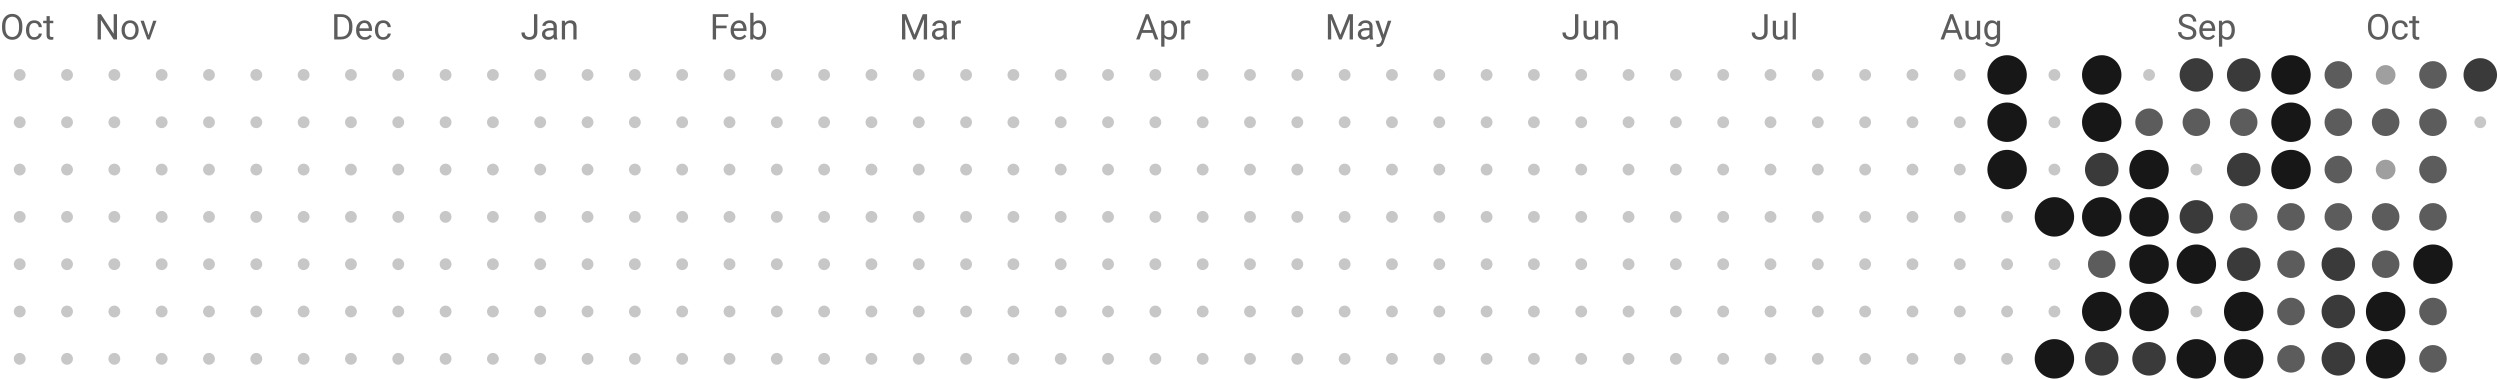
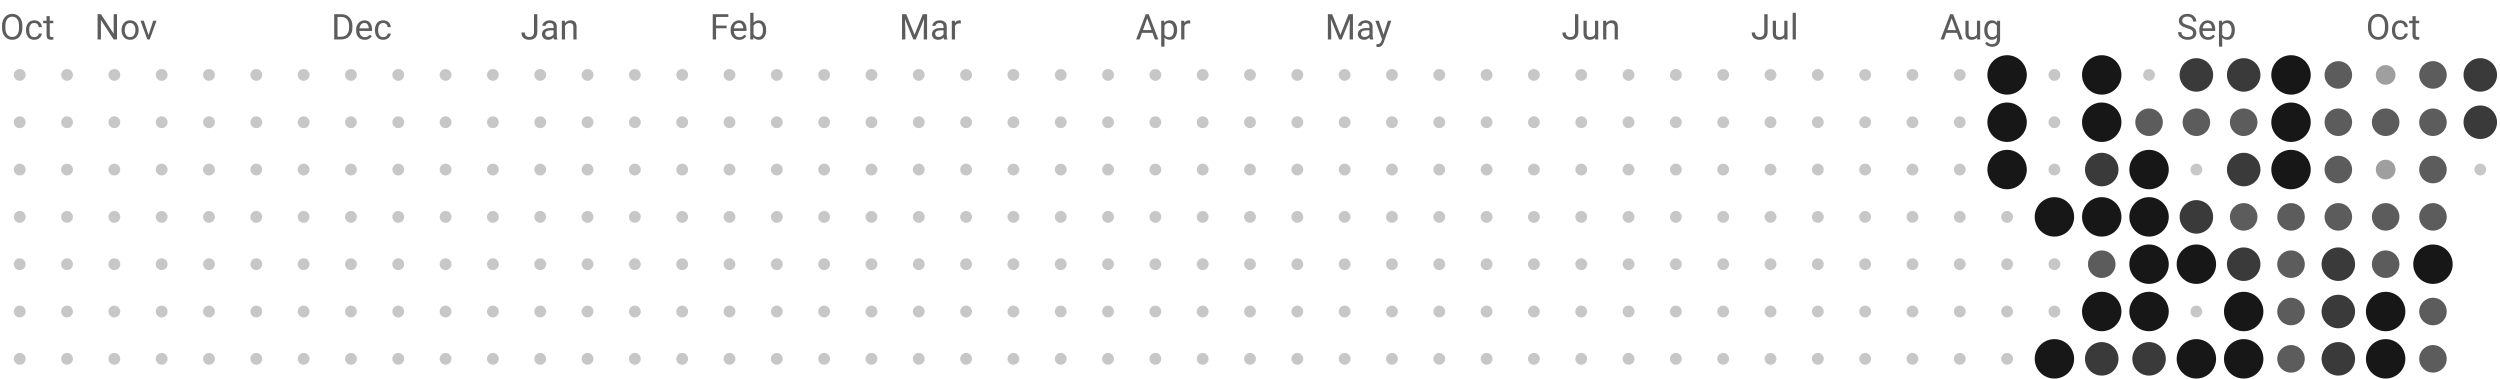
<svg xmlns="http://www.w3.org/2000/svg" width="634" height="96" viewBox="0 0 634 96" role="img">
  <text x="0" y="10" font-family="-apple-system,BlinkMacSystemFont,'Segoe UI',Roboto,Helvetica,Arial,sans-serif" font-size="9" fill="#5c5c5c">Oct</text>
  <text x="24" y="10" font-family="-apple-system,BlinkMacSystemFont,'Segoe UI',Roboto,Helvetica,Arial,sans-serif" font-size="9" fill="#5c5c5c">Nov</text>
  <text x="84" y="10" font-family="-apple-system,BlinkMacSystemFont,'Segoe UI',Roboto,Helvetica,Arial,sans-serif" font-size="9" fill="#5c5c5c">Dec</text>
  <text x="132" y="10" font-family="-apple-system,BlinkMacSystemFont,'Segoe UI',Roboto,Helvetica,Arial,sans-serif" font-size="9" fill="#5c5c5c">Jan</text>
  <text x="180" y="10" font-family="-apple-system,BlinkMacSystemFont,'Segoe UI',Roboto,Helvetica,Arial,sans-serif" font-size="9" fill="#5c5c5c">Feb</text>
  <text x="228" y="10" font-family="-apple-system,BlinkMacSystemFont,'Segoe UI',Roboto,Helvetica,Arial,sans-serif" font-size="9" fill="#5c5c5c">Mar</text>
  <text x="288" y="10" font-family="-apple-system,BlinkMacSystemFont,'Segoe UI',Roboto,Helvetica,Arial,sans-serif" font-size="9" fill="#5c5c5c">Apr</text>
  <text x="336" y="10" font-family="-apple-system,BlinkMacSystemFont,'Segoe UI',Roboto,Helvetica,Arial,sans-serif" font-size="9" fill="#5c5c5c">May</text>
  <text x="396" y="10" font-family="-apple-system,BlinkMacSystemFont,'Segoe UI',Roboto,Helvetica,Arial,sans-serif" font-size="9" fill="#5c5c5c">Jun</text>
  <text x="444" y="10" font-family="-apple-system,BlinkMacSystemFont,'Segoe UI',Roboto,Helvetica,Arial,sans-serif" font-size="9" fill="#5c5c5c">Jul</text>
  <text x="492" y="10" font-family="-apple-system,BlinkMacSystemFont,'Segoe UI',Roboto,Helvetica,Arial,sans-serif" font-size="9" fill="#5c5c5c">Aug</text>
  <text x="552" y="10" font-family="-apple-system,BlinkMacSystemFont,'Segoe UI',Roboto,Helvetica,Arial,sans-serif" font-size="9" fill="#5c5c5c">Sep</text>
  <text x="600" y="10" font-family="-apple-system,BlinkMacSystemFont,'Segoe UI',Roboto,Helvetica,Arial,sans-serif" font-size="9" fill="#5c5c5c">Oct</text>
  <circle cx="5" cy="19" r="1.5" fill="#c7c7c7" />
  <circle cx="5" cy="31" r="1.5" fill="#c7c7c7" />
  <circle cx="5" cy="43" r="1.5" fill="#c7c7c7" />
  <circle cx="5" cy="55" r="1.5" fill="#c7c7c7" />
  <circle cx="5" cy="67" r="1.5" fill="#c7c7c7" />
  <circle cx="5" cy="79" r="1.5" fill="#c7c7c7" />
  <circle cx="5" cy="91" r="1.5" fill="#c7c7c7" />
  <circle cx="17" cy="19" r="1.5" fill="#c7c7c7" />
  <circle cx="17" cy="31" r="1.5" fill="#c7c7c7" />
  <circle cx="17" cy="43" r="1.5" fill="#c7c7c7" />
  <circle cx="17" cy="55" r="1.5" fill="#c7c7c7" />
  <circle cx="17" cy="67" r="1.5" fill="#c7c7c7" />
  <circle cx="17" cy="79" r="1.5" fill="#c7c7c7" />
  <circle cx="17" cy="91" r="1.5" fill="#c7c7c7" />
  <circle cx="29" cy="19" r="1.5" fill="#c7c7c7" />
  <circle cx="29" cy="31" r="1.5" fill="#c7c7c7" />
  <circle cx="29" cy="43" r="1.5" fill="#c7c7c7" />
  <circle cx="29" cy="55" r="1.5" fill="#c7c7c7" />
  <circle cx="29" cy="67" r="1.5" fill="#c7c7c7" />
  <circle cx="29" cy="79" r="1.5" fill="#c7c7c7" />
  <circle cx="29" cy="91" r="1.5" fill="#c7c7c7" />
  <circle cx="41" cy="19" r="1.5" fill="#c7c7c7" />
  <circle cx="41" cy="31" r="1.5" fill="#c7c7c7" />
  <circle cx="41" cy="43" r="1.5" fill="#c7c7c7" />
  <circle cx="41" cy="55" r="1.5" fill="#c7c7c7" />
  <circle cx="41" cy="67" r="1.5" fill="#c7c7c7" />
  <circle cx="41" cy="79" r="1.5" fill="#c7c7c7" />
  <circle cx="41" cy="91" r="1.5" fill="#c7c7c7" />
  <circle cx="53" cy="19" r="1.5" fill="#c7c7c7" />
  <circle cx="53" cy="31" r="1.5" fill="#c7c7c7" />
  <circle cx="53" cy="43" r="1.5" fill="#c7c7c7" />
  <circle cx="53" cy="55" r="1.5" fill="#c7c7c7" />
  <circle cx="53" cy="67" r="1.5" fill="#c7c7c7" />
  <circle cx="53" cy="79" r="1.5" fill="#c7c7c7" />
  <circle cx="53" cy="91" r="1.5" fill="#c7c7c7" />
  <circle cx="65" cy="19" r="1.5" fill="#c7c7c7" />
  <circle cx="65" cy="31" r="1.5" fill="#c7c7c7" />
  <circle cx="65" cy="43" r="1.5" fill="#c7c7c7" />
  <circle cx="65" cy="55" r="1.5" fill="#c7c7c7" />
  <circle cx="65" cy="67" r="1.5" fill="#c7c7c7" />
  <circle cx="65" cy="79" r="1.5" fill="#c7c7c7" />
  <circle cx="65" cy="91" r="1.5" fill="#c7c7c7" />
  <circle cx="77" cy="19" r="1.5" fill="#c7c7c7" />
  <circle cx="77" cy="31" r="1.5" fill="#c7c7c7" />
  <circle cx="77" cy="43" r="1.5" fill="#c7c7c7" />
  <circle cx="77" cy="55" r="1.5" fill="#c7c7c7" />
  <circle cx="77" cy="67" r="1.5" fill="#c7c7c7" />
  <circle cx="77" cy="79" r="1.5" fill="#c7c7c7" />
  <circle cx="77" cy="91" r="1.5" fill="#c7c7c7" />
  <circle cx="89" cy="19" r="1.5" fill="#c7c7c7" />
  <circle cx="89" cy="31" r="1.5" fill="#c7c7c7" />
  <circle cx="89" cy="43" r="1.5" fill="#c7c7c7" />
  <circle cx="89" cy="55" r="1.5" fill="#c7c7c7" />
  <circle cx="89" cy="67" r="1.5" fill="#c7c7c7" />
  <circle cx="89" cy="79" r="1.5" fill="#c7c7c7" />
  <circle cx="89" cy="91" r="1.5" fill="#c7c7c7" />
  <circle cx="101" cy="19" r="1.5" fill="#c7c7c7" />
  <circle cx="101" cy="31" r="1.5" fill="#c7c7c7" />
  <circle cx="101" cy="43" r="1.5" fill="#c7c7c7" />
  <circle cx="101" cy="55" r="1.5" fill="#c7c7c7" />
  <circle cx="101" cy="67" r="1.5" fill="#c7c7c7" />
  <circle cx="101" cy="79" r="1.5" fill="#c7c7c7" />
  <circle cx="101" cy="91" r="1.5" fill="#c7c7c7" />
  <circle cx="113" cy="19" r="1.5" fill="#c7c7c7" />
  <circle cx="113" cy="31" r="1.5" fill="#c7c7c7" />
  <circle cx="113" cy="43" r="1.5" fill="#c7c7c7" />
  <circle cx="113" cy="55" r="1.5" fill="#c7c7c7" />
  <circle cx="113" cy="67" r="1.5" fill="#c7c7c7" />
  <circle cx="113" cy="79" r="1.5" fill="#c7c7c7" />
  <circle cx="113" cy="91" r="1.5" fill="#c7c7c7" />
  <circle cx="125" cy="19" r="1.5" fill="#c7c7c7" />
  <circle cx="125" cy="31" r="1.5" fill="#c7c7c7" />
  <circle cx="125" cy="43" r="1.5" fill="#c7c7c7" />
  <circle cx="125" cy="55" r="1.5" fill="#c7c7c7" />
  <circle cx="125" cy="67" r="1.5" fill="#c7c7c7" />
  <circle cx="125" cy="79" r="1.5" fill="#c7c7c7" />
  <circle cx="125" cy="91" r="1.5" fill="#c7c7c7" />
  <circle cx="137" cy="19" r="1.5" fill="#c7c7c7" />
  <circle cx="137" cy="31" r="1.5" fill="#c7c7c7" />
  <circle cx="137" cy="43" r="1.5" fill="#c7c7c7" />
  <circle cx="137" cy="55" r="1.5" fill="#c7c7c7" />
  <circle cx="137" cy="67" r="1.5" fill="#c7c7c7" />
  <circle cx="137" cy="79" r="1.5" fill="#c7c7c7" />
  <circle cx="137" cy="91" r="1.5" fill="#c7c7c7" />
  <circle cx="149" cy="19" r="1.5" fill="#c7c7c7" />
  <circle cx="149" cy="31" r="1.5" fill="#c7c7c7" />
  <circle cx="149" cy="43" r="1.5" fill="#c7c7c7" />
  <circle cx="149" cy="55" r="1.5" fill="#c7c7c7" />
  <circle cx="149" cy="67" r="1.5" fill="#c7c7c7" />
  <circle cx="149" cy="79" r="1.5" fill="#c7c7c7" />
  <circle cx="149" cy="91" r="1.5" fill="#c7c7c7" />
  <circle cx="161" cy="19" r="1.5" fill="#c7c7c7" />
  <circle cx="161" cy="31" r="1.5" fill="#c7c7c7" />
  <circle cx="161" cy="43" r="1.5" fill="#c7c7c7" />
  <circle cx="161" cy="55" r="1.5" fill="#c7c7c7" />
  <circle cx="161" cy="67" r="1.5" fill="#c7c7c7" />
  <circle cx="161" cy="79" r="1.5" fill="#c7c7c7" />
  <circle cx="161" cy="91" r="1.5" fill="#c7c7c7" />
  <circle cx="173" cy="19" r="1.5" fill="#c7c7c7" />
  <circle cx="173" cy="31" r="1.5" fill="#c7c7c7" />
  <circle cx="173" cy="43" r="1.5" fill="#c7c7c7" />
  <circle cx="173" cy="55" r="1.5" fill="#c7c7c7" />
  <circle cx="173" cy="67" r="1.5" fill="#c7c7c7" />
  <circle cx="173" cy="79" r="1.5" fill="#c7c7c7" />
  <circle cx="173" cy="91" r="1.5" fill="#c7c7c7" />
  <circle cx="185" cy="19" r="1.5" fill="#c7c7c7" />
  <circle cx="185" cy="31" r="1.5" fill="#c7c7c7" />
  <circle cx="185" cy="43" r="1.5" fill="#c7c7c7" />
  <circle cx="185" cy="55" r="1.5" fill="#c7c7c7" />
  <circle cx="185" cy="67" r="1.5" fill="#c7c7c7" />
  <circle cx="185" cy="79" r="1.5" fill="#c7c7c7" />
  <circle cx="185" cy="91" r="1.5" fill="#c7c7c7" />
  <circle cx="197" cy="19" r="1.5" fill="#c7c7c7" />
  <circle cx="197" cy="31" r="1.5" fill="#c7c7c7" />
  <circle cx="197" cy="43" r="1.5" fill="#c7c7c7" />
  <circle cx="197" cy="55" r="1.5" fill="#c7c7c7" />
  <circle cx="197" cy="67" r="1.5" fill="#c7c7c7" />
  <circle cx="197" cy="79" r="1.5" fill="#c7c7c7" />
  <circle cx="197" cy="91" r="1.5" fill="#c7c7c7" />
  <circle cx="209" cy="19" r="1.5" fill="#c7c7c7" />
  <circle cx="209" cy="31" r="1.5" fill="#c7c7c7" />
  <circle cx="209" cy="43" r="1.5" fill="#c7c7c7" />
  <circle cx="209" cy="55" r="1.5" fill="#c7c7c7" />
  <circle cx="209" cy="67" r="1.5" fill="#c7c7c7" />
  <circle cx="209" cy="79" r="1.5" fill="#c7c7c7" />
  <circle cx="209" cy="91" r="1.5" fill="#c7c7c7" />
  <circle cx="221" cy="19" r="1.5" fill="#c7c7c7" />
  <circle cx="221" cy="31" r="1.5" fill="#c7c7c7" />
  <circle cx="221" cy="43" r="1.5" fill="#c7c7c7" />
  <circle cx="221" cy="55" r="1.5" fill="#c7c7c7" />
  <circle cx="221" cy="67" r="1.5" fill="#c7c7c7" />
  <circle cx="221" cy="79" r="1.5" fill="#c7c7c7" />
  <circle cx="221" cy="91" r="1.5" fill="#c7c7c7" />
  <circle cx="233" cy="19" r="1.5" fill="#c7c7c7" />
  <circle cx="233" cy="31" r="1.5" fill="#c7c7c7" />
  <circle cx="233" cy="43" r="1.5" fill="#c7c7c7" />
  <circle cx="233" cy="55" r="1.5" fill="#c7c7c7" />
  <circle cx="233" cy="67" r="1.5" fill="#c7c7c7" />
  <circle cx="233" cy="79" r="1.5" fill="#c7c7c7" />
  <circle cx="233" cy="91" r="1.5" fill="#c7c7c7" />
  <circle cx="245" cy="19" r="1.5" fill="#c7c7c7" />
  <circle cx="245" cy="31" r="1.5" fill="#c7c7c7" />
  <circle cx="245" cy="43" r="1.5" fill="#c7c7c7" />
  <circle cx="245" cy="55" r="1.5" fill="#c7c7c7" />
  <circle cx="245" cy="67" r="1.5" fill="#c7c7c7" />
  <circle cx="245" cy="79" r="1.5" fill="#c7c7c7" />
  <circle cx="245" cy="91" r="1.5" fill="#c7c7c7" />
  <circle cx="257" cy="19" r="1.5" fill="#c7c7c7" />
  <circle cx="257" cy="31" r="1.5" fill="#c7c7c7" />
  <circle cx="257" cy="43" r="1.5" fill="#c7c7c7" />
  <circle cx="257" cy="55" r="1.5" fill="#c7c7c7" />
  <circle cx="257" cy="67" r="1.5" fill="#c7c7c7" />
  <circle cx="257" cy="79" r="1.5" fill="#c7c7c7" />
  <circle cx="257" cy="91" r="1.5" fill="#c7c7c7" />
  <circle cx="269" cy="19" r="1.5" fill="#c7c7c7" />
  <circle cx="269" cy="31" r="1.5" fill="#c7c7c7" />
  <circle cx="269" cy="43" r="1.5" fill="#c7c7c7" />
  <circle cx="269" cy="55" r="1.5" fill="#c7c7c7" />
  <circle cx="269" cy="67" r="1.5" fill="#c7c7c7" />
  <circle cx="269" cy="79" r="1.5" fill="#c7c7c7" />
  <circle cx="269" cy="91" r="1.5" fill="#c7c7c7" />
  <circle cx="281" cy="19" r="1.5" fill="#c7c7c7" />
  <circle cx="281" cy="31" r="1.5" fill="#c7c7c7" />
  <circle cx="281" cy="43" r="1.5" fill="#c7c7c7" />
  <circle cx="281" cy="55" r="1.5" fill="#c7c7c7" />
  <circle cx="281" cy="67" r="1.5" fill="#c7c7c7" />
  <circle cx="281" cy="79" r="1.5" fill="#c7c7c7" />
  <circle cx="281" cy="91" r="1.5" fill="#c7c7c7" />
  <circle cx="293" cy="19" r="1.5" fill="#c7c7c7" />
  <circle cx="293" cy="31" r="1.5" fill="#c7c7c7" />
  <circle cx="293" cy="43" r="1.5" fill="#c7c7c7" />
  <circle cx="293" cy="55" r="1.5" fill="#c7c7c7" />
  <circle cx="293" cy="67" r="1.5" fill="#c7c7c7" />
  <circle cx="293" cy="79" r="1.5" fill="#c7c7c7" />
  <circle cx="293" cy="91" r="1.5" fill="#c7c7c7" />
  <circle cx="305" cy="19" r="1.5" fill="#c7c7c7" />
  <circle cx="305" cy="31" r="1.5" fill="#c7c7c7" />
  <circle cx="305" cy="43" r="1.5" fill="#c7c7c7" />
  <circle cx="305" cy="55" r="1.5" fill="#c7c7c7" />
  <circle cx="305" cy="67" r="1.5" fill="#c7c7c7" />
  <circle cx="305" cy="79" r="1.5" fill="#c7c7c7" />
  <circle cx="305" cy="91" r="1.5" fill="#c7c7c7" />
  <circle cx="317" cy="19" r="1.5" fill="#c7c7c7" />
  <circle cx="317" cy="31" r="1.5" fill="#c7c7c7" />
  <circle cx="317" cy="43" r="1.5" fill="#c7c7c7" />
  <circle cx="317" cy="55" r="1.5" fill="#c7c7c7" />
  <circle cx="317" cy="67" r="1.5" fill="#c7c7c7" />
  <circle cx="317" cy="79" r="1.5" fill="#c7c7c7" />
  <circle cx="317" cy="91" r="1.5" fill="#c7c7c7" />
  <circle cx="329" cy="19" r="1.5" fill="#c7c7c7" />
  <circle cx="329" cy="31" r="1.5" fill="#c7c7c7" />
  <circle cx="329" cy="43" r="1.5" fill="#c7c7c7" />
  <circle cx="329" cy="55" r="1.5" fill="#c7c7c7" />
  <circle cx="329" cy="67" r="1.5" fill="#c7c7c7" />
  <circle cx="329" cy="79" r="1.5" fill="#c7c7c7" />
  <circle cx="329" cy="91" r="1.5" fill="#c7c7c7" />
  <circle cx="341" cy="19" r="1.5" fill="#c7c7c7" />
  <circle cx="341" cy="31" r="1.5" fill="#c7c7c7" />
  <circle cx="341" cy="43" r="1.5" fill="#c7c7c7" />
  <circle cx="341" cy="55" r="1.5" fill="#c7c7c7" />
  <circle cx="341" cy="67" r="1.5" fill="#c7c7c7" />
  <circle cx="341" cy="79" r="1.5" fill="#c7c7c7" />
  <circle cx="341" cy="91" r="1.5" fill="#c7c7c7" />
  <circle cx="353" cy="19" r="1.5" fill="#c7c7c7" />
  <circle cx="353" cy="31" r="1.5" fill="#c7c7c7" />
  <circle cx="353" cy="43" r="1.5" fill="#c7c7c7" />
  <circle cx="353" cy="55" r="1.5" fill="#c7c7c7" />
  <circle cx="353" cy="67" r="1.5" fill="#c7c7c7" />
  <circle cx="353" cy="79" r="1.5" fill="#c7c7c7" />
  <circle cx="353" cy="91" r="1.5" fill="#c7c7c7" />
  <circle cx="365" cy="19" r="1.5" fill="#c7c7c7" />
  <circle cx="365" cy="31" r="1.5" fill="#c7c7c7" />
  <circle cx="365" cy="43" r="1.5" fill="#c7c7c7" />
  <circle cx="365" cy="55" r="1.5" fill="#c7c7c7" />
  <circle cx="365" cy="67" r="1.5" fill="#c7c7c7" />
  <circle cx="365" cy="79" r="1.5" fill="#c7c7c7" />
  <circle cx="365" cy="91" r="1.5" fill="#c7c7c7" />
  <circle cx="377" cy="19" r="1.5" fill="#c7c7c7" />
  <circle cx="377" cy="31" r="1.5" fill="#c7c7c7" />
  <circle cx="377" cy="43" r="1.5" fill="#c7c7c7" />
  <circle cx="377" cy="55" r="1.5" fill="#c7c7c7" />
  <circle cx="377" cy="67" r="1.5" fill="#c7c7c7" />
  <circle cx="377" cy="79" r="1.5" fill="#c7c7c7" />
  <circle cx="377" cy="91" r="1.5" fill="#c7c7c7" />
  <circle cx="389" cy="19" r="1.5" fill="#c7c7c7" />
  <circle cx="389" cy="31" r="1.5" fill="#c7c7c7" />
  <circle cx="389" cy="43" r="1.5" fill="#c7c7c7" />
  <circle cx="389" cy="55" r="1.5" fill="#c7c7c7" />
  <circle cx="389" cy="67" r="1.5" fill="#c7c7c7" />
  <circle cx="389" cy="79" r="1.5" fill="#c7c7c7" />
  <circle cx="389" cy="91" r="1.5" fill="#c7c7c7" />
  <circle cx="401" cy="19" r="1.5" fill="#c7c7c7" />
  <circle cx="401" cy="31" r="1.5" fill="#c7c7c7" />
  <circle cx="401" cy="43" r="1.5" fill="#c7c7c7" />
  <circle cx="401" cy="55" r="1.5" fill="#c7c7c7" />
  <circle cx="401" cy="67" r="1.5" fill="#c7c7c7" />
  <circle cx="401" cy="79" r="1.5" fill="#c7c7c7" />
  <circle cx="401" cy="91" r="1.5" fill="#c7c7c7" />
  <circle cx="413" cy="19" r="1.5" fill="#c7c7c7" />
  <circle cx="413" cy="31" r="1.5" fill="#c7c7c7" />
  <circle cx="413" cy="43" r="1.5" fill="#c7c7c7" />
  <circle cx="413" cy="55" r="1.5" fill="#c7c7c7" />
  <circle cx="413" cy="67" r="1.5" fill="#c7c7c7" />
  <circle cx="413" cy="79" r="1.5" fill="#c7c7c7" />
  <circle cx="413" cy="91" r="1.5" fill="#c7c7c7" />
  <circle cx="425" cy="19" r="1.5" fill="#c7c7c7" />
  <circle cx="425" cy="31" r="1.5" fill="#c7c7c7" />
  <circle cx="425" cy="43" r="1.5" fill="#c7c7c7" />
  <circle cx="425" cy="55" r="1.5" fill="#c7c7c7" />
  <circle cx="425" cy="67" r="1.5" fill="#c7c7c7" />
  <circle cx="425" cy="79" r="1.5" fill="#c7c7c7" />
  <circle cx="425" cy="91" r="1.5" fill="#c7c7c7" />
  <circle cx="437" cy="19" r="1.5" fill="#c7c7c7" />
  <circle cx="437" cy="31" r="1.5" fill="#c7c7c7" />
  <circle cx="437" cy="43" r="1.5" fill="#c7c7c7" />
  <circle cx="437" cy="55" r="1.5" fill="#c7c7c7" />
  <circle cx="437" cy="67" r="1.5" fill="#c7c7c7" />
  <circle cx="437" cy="79" r="1.5" fill="#c7c7c7" />
  <circle cx="437" cy="91" r="1.5" fill="#c7c7c7" />
  <circle cx="449" cy="19" r="1.5" fill="#c7c7c7" />
  <circle cx="449" cy="31" r="1.5" fill="#c7c7c7" />
  <circle cx="449" cy="43" r="1.5" fill="#c7c7c7" />
  <circle cx="449" cy="55" r="1.5" fill="#c7c7c7" />
  <circle cx="449" cy="67" r="1.5" fill="#c7c7c7" />
  <circle cx="449" cy="79" r="1.5" fill="#c7c7c7" />
  <circle cx="449" cy="91" r="1.5" fill="#c7c7c7" />
  <circle cx="461" cy="19" r="1.5" fill="#c7c7c7" />
  <circle cx="461" cy="31" r="1.5" fill="#c7c7c7" />
  <circle cx="461" cy="43" r="1.5" fill="#c7c7c7" />
  <circle cx="461" cy="55" r="1.5" fill="#c7c7c7" />
  <circle cx="461" cy="67" r="1.5" fill="#c7c7c7" />
  <circle cx="461" cy="79" r="1.5" fill="#c7c7c7" />
  <circle cx="461" cy="91" r="1.5" fill="#c7c7c7" />
  <circle cx="473" cy="19" r="1.5" fill="#c7c7c7" />
  <circle cx="473" cy="31" r="1.5" fill="#c7c7c7" />
  <circle cx="473" cy="43" r="1.5" fill="#c7c7c7" />
  <circle cx="473" cy="55" r="1.5" fill="#c7c7c7" />
  <circle cx="473" cy="67" r="1.5" fill="#c7c7c7" />
  <circle cx="473" cy="79" r="1.5" fill="#c7c7c7" />
  <circle cx="473" cy="91" r="1.5" fill="#c7c7c7" />
  <circle cx="485" cy="19" r="1.5" fill="#c7c7c7" />
  <circle cx="485" cy="31" r="1.5" fill="#c7c7c7" />
  <circle cx="485" cy="43" r="1.5" fill="#c7c7c7" />
  <circle cx="485" cy="55" r="1.5" fill="#c7c7c7" />
  <circle cx="485" cy="67" r="1.5" fill="#c7c7c7" />
  <circle cx="485" cy="79" r="1.5" fill="#c7c7c7" />
  <circle cx="485" cy="91" r="1.5" fill="#c7c7c7" />
  <circle cx="497" cy="19" r="1.5" fill="#c7c7c7" />
  <circle cx="497" cy="31" r="1.5" fill="#c7c7c7" />
  <circle cx="497" cy="43" r="1.5" fill="#c7c7c7" />
  <circle cx="497" cy="55" r="1.5" fill="#c7c7c7" />
  <circle cx="497" cy="67" r="1.5" fill="#c7c7c7" />
  <circle cx="497" cy="79" r="1.5" fill="#c7c7c7" />
  <circle cx="497" cy="91" r="1.5" fill="#c7c7c7" />
  <circle cx="509" cy="19" r="5" fill="#171717" />
  <circle cx="509" cy="31" r="5" fill="#171717" />
  <circle cx="509" cy="43" r="5" fill="#171717" />
  <circle cx="509" cy="55" r="1.5" fill="#c7c7c7" />
  <circle cx="509" cy="67" r="1.5" fill="#c7c7c7" />
  <circle cx="509" cy="79" r="1.5" fill="#c7c7c7" />
  <circle cx="509" cy="91" r="1.5" fill="#c7c7c7" />
  <circle cx="521" cy="19" r="1.5" fill="#c7c7c7" />
  <circle cx="521" cy="31" r="1.5" fill="#c7c7c7" />
  <circle cx="521" cy="43" r="1.5" fill="#c7c7c7" />
  <circle cx="521" cy="55" r="5" fill="#171717" />
  <circle cx="521" cy="67" r="1.5" fill="#c7c7c7" />
  <circle cx="521" cy="79" r="1.5" fill="#c7c7c7" />
  <circle cx="521" cy="91" r="5" fill="#171717" />
  <circle cx="533" cy="19" r="5" fill="#171717" />
  <circle cx="533" cy="31" r="5" fill="#171717" />
  <circle cx="533" cy="43" r="4.25" fill="#3a3a3a" />
  <circle cx="533" cy="55" r="5" fill="#171717" />
  <circle cx="533" cy="67" r="3.5" fill="#5c5c5c" />
  <circle cx="533" cy="79" r="5" fill="#171717" />
  <circle cx="533" cy="91" r="4.25" fill="#3a3a3a" />
  <circle cx="545" cy="19" r="1.5" fill="#c7c7c7" />
  <circle cx="545" cy="31" r="3.5" fill="#5c5c5c" />
  <circle cx="545" cy="43" r="5" fill="#171717" />
  <circle cx="545" cy="55" r="5" fill="#171717" />
  <circle cx="545" cy="67" r="5" fill="#171717" />
  <circle cx="545" cy="79" r="5" fill="#171717" />
  <circle cx="545" cy="91" r="4.25" fill="#3a3a3a" />
  <circle cx="557" cy="19" r="4.25" fill="#3a3a3a" />
  <circle cx="557" cy="31" r="3.5" fill="#5c5c5c" />
  <circle cx="557" cy="43" r="1.5" fill="#c7c7c7" />
  <circle cx="557" cy="55" r="4.25" fill="#3a3a3a" />
  <circle cx="557" cy="67" r="5" fill="#171717" />
  <circle cx="557" cy="79" r="1.5" fill="#c7c7c7" />
  <circle cx="557" cy="91" r="5" fill="#171717" />
  <circle cx="569" cy="19" r="4.25" fill="#3a3a3a" />
  <circle cx="569" cy="31" r="3.5" fill="#5c5c5c" />
  <circle cx="569" cy="43" r="4.25" fill="#3a3a3a" />
  <circle cx="569" cy="55" r="3.5" fill="#5c5c5c" />
  <circle cx="569" cy="67" r="4.25" fill="#3a3a3a" />
  <circle cx="569" cy="79" r="5" fill="#171717" />
  <circle cx="569" cy="91" r="5" fill="#171717" />
  <circle cx="581" cy="19" r="5" fill="#171717" />
  <circle cx="581" cy="31" r="5" fill="#171717" />
  <circle cx="581" cy="43" r="5" fill="#171717" />
  <circle cx="581" cy="55" r="3.5" fill="#5c5c5c" />
  <circle cx="581" cy="67" r="3.5" fill="#5c5c5c" />
  <circle cx="581" cy="79" r="3.5" fill="#5c5c5c" />
  <circle cx="581" cy="91" r="3.5" fill="#5c5c5c" />
  <circle cx="593" cy="19" r="3.5" fill="#5c5c5c" />
  <circle cx="593" cy="31" r="3.5" fill="#5c5c5c" />
  <circle cx="593" cy="43" r="3.5" fill="#5c5c5c" />
  <circle cx="593" cy="55" r="3.5" fill="#5c5c5c" />
  <circle cx="593" cy="67" r="4.25" fill="#3a3a3a" />
  <circle cx="593" cy="79" r="4.25" fill="#3a3a3a" />
  <circle cx="593" cy="91" r="4.25" fill="#3a3a3a" />
  <circle cx="605" cy="19" r="2.5" fill="#9f9f9f" />
  <circle cx="605" cy="31" r="3.5" fill="#5c5c5c" />
  <circle cx="605" cy="43" r="2.5" fill="#9f9f9f" />
  <circle cx="605" cy="55" r="3.5" fill="#5c5c5c" />
  <circle cx="605" cy="67" r="3.5" fill="#5c5c5c" />
  <circle cx="605" cy="79" r="5" fill="#171717" />
  <circle cx="605" cy="91" r="5" fill="#171717" />
  <circle cx="617" cy="19" r="3.5" fill="#5c5c5c" />
  <circle cx="617" cy="31" r="3.5" fill="#5c5c5c" />
  <circle cx="617" cy="43" r="3.5" fill="#5c5c5c" />
  <circle cx="617" cy="55" r="3.5" fill="#5c5c5c" />
  <circle cx="617" cy="67" r="5" fill="#171717" />
  <circle cx="617" cy="79" r="3.5" fill="#5c5c5c" />
  <circle cx="617" cy="91" r="3.5" fill="#5c5c5c" />
  <circle cx="629" cy="19" r="4.25" fill="#3a3a3a" />
-   <circle cx="629" cy="31" r="1.5" fill="#c7c7c7" />
+   <circle cx="629" cy="31" r="4.25" fill="#3a3a3a" />
+   <circle cx="629" cy="43" r="1.5" fill="#c7c7c7" />
</svg>
